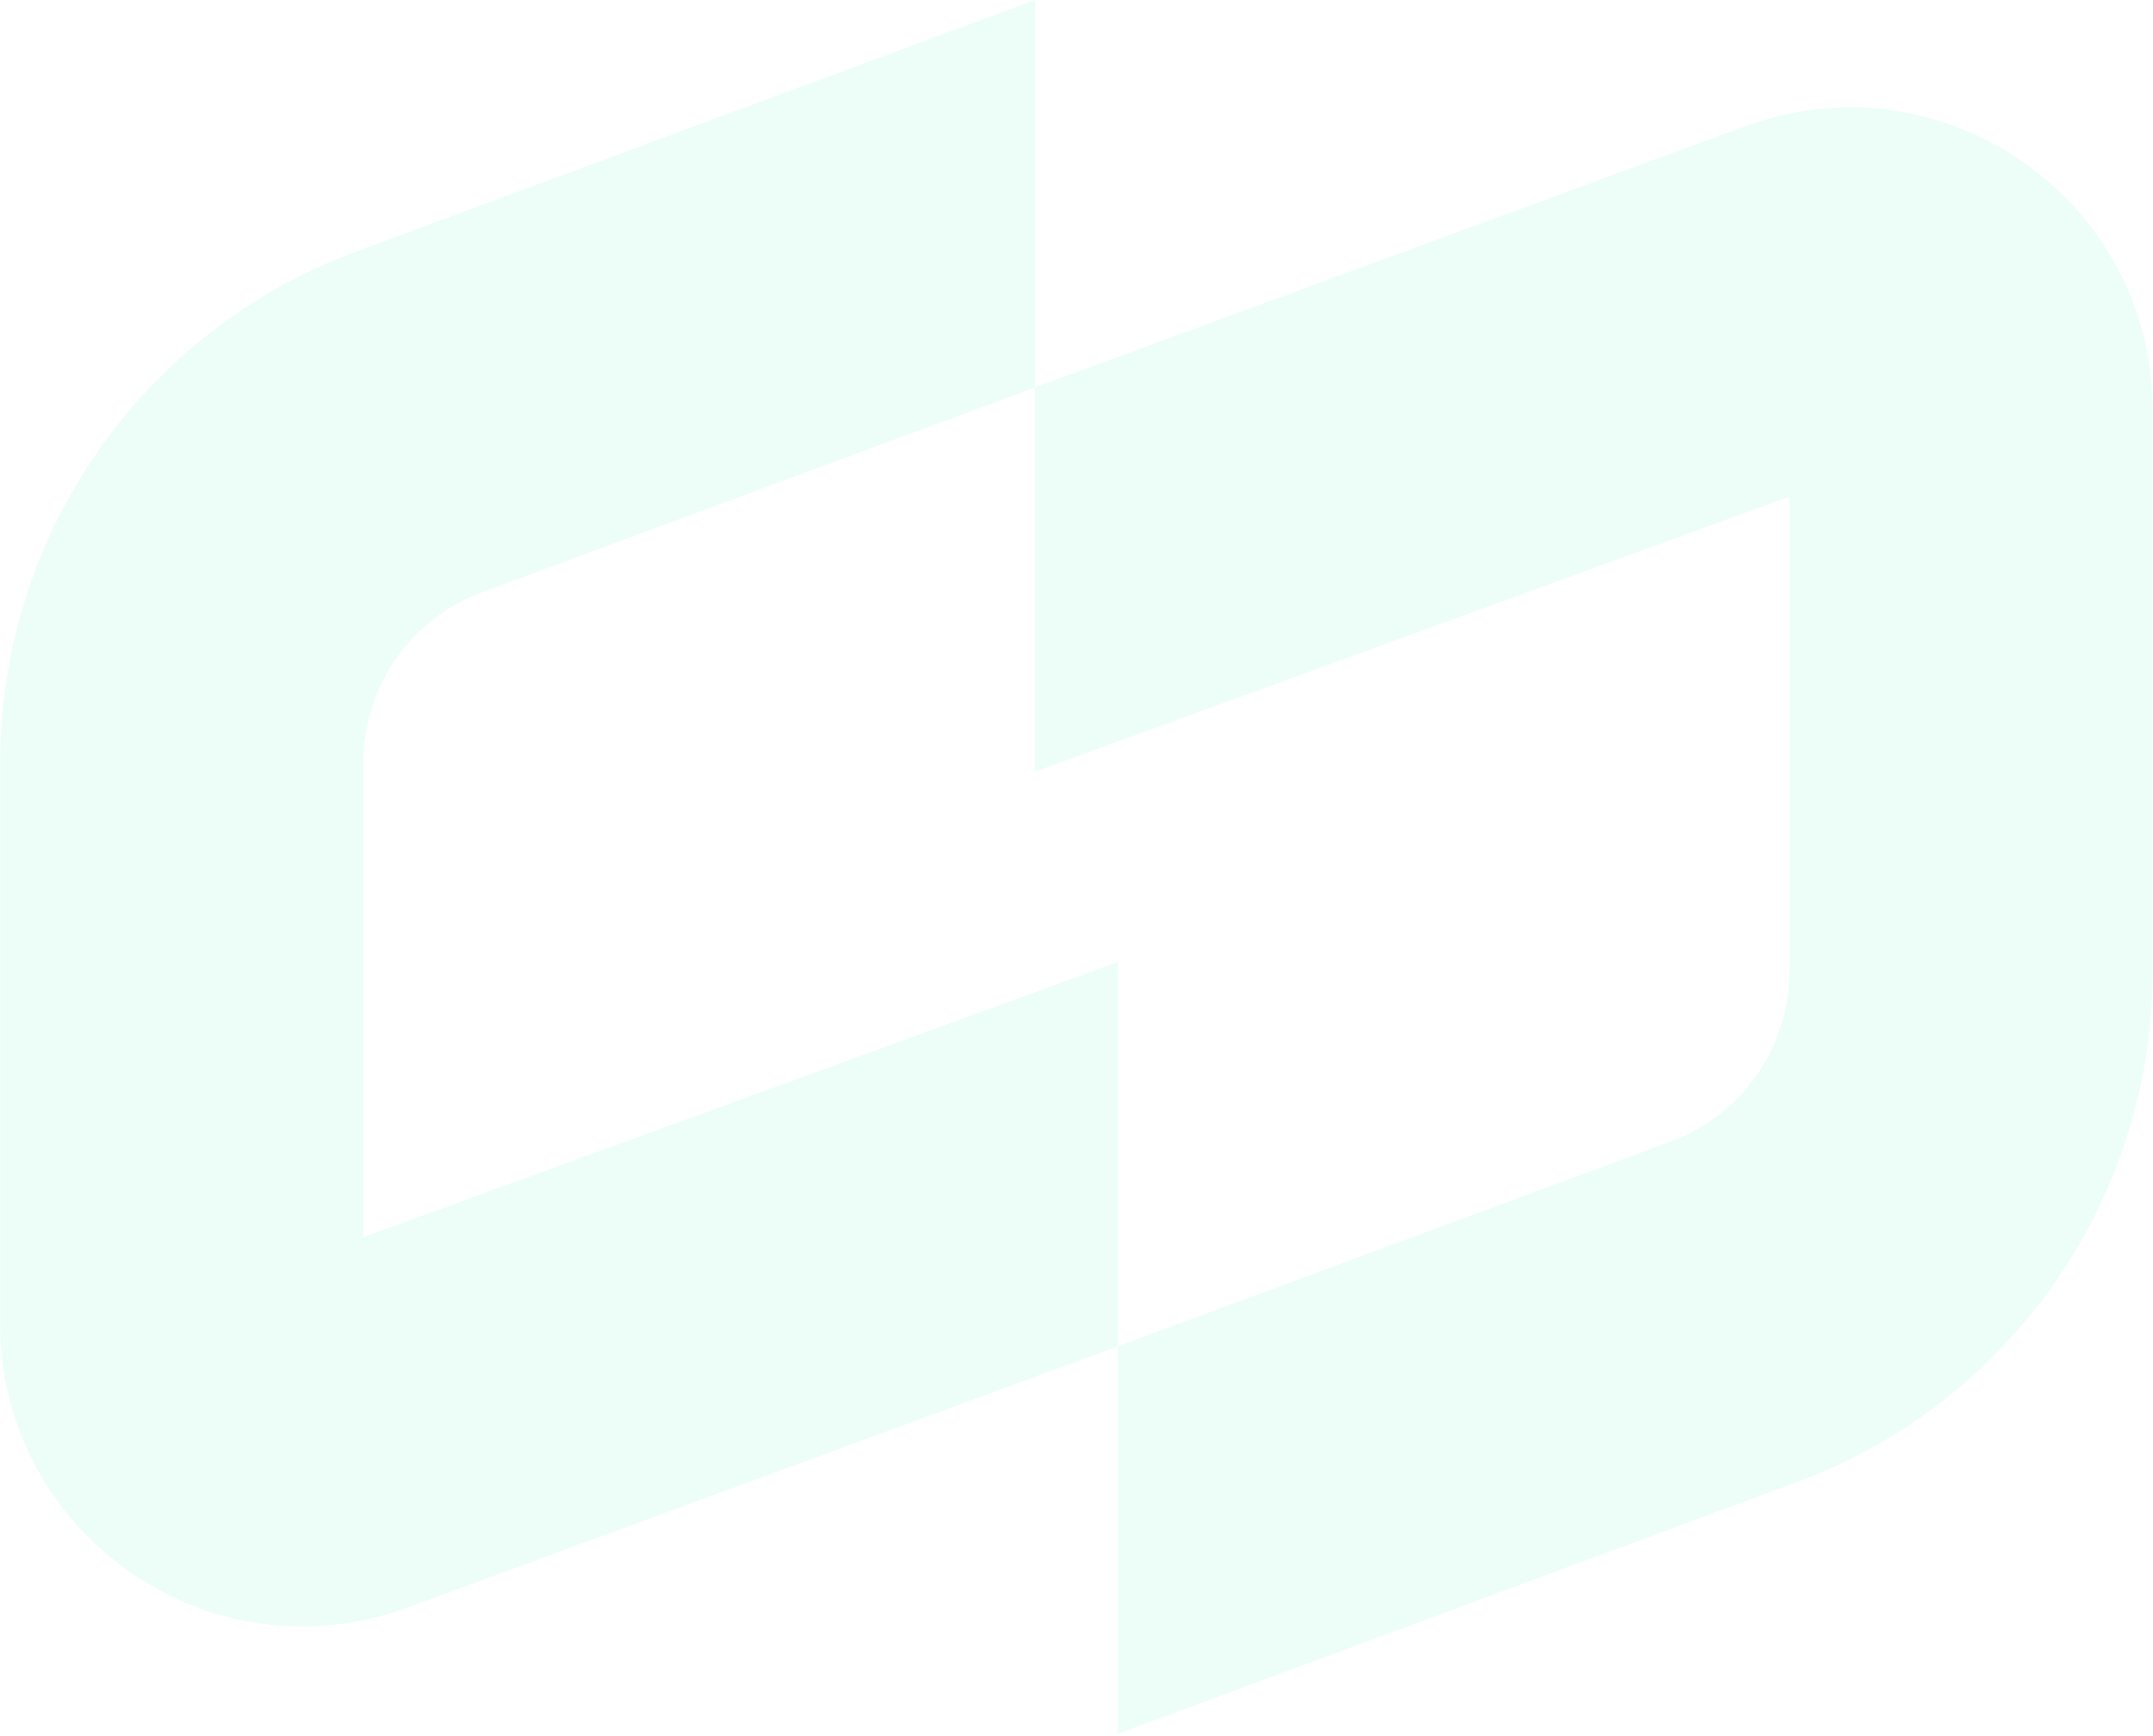
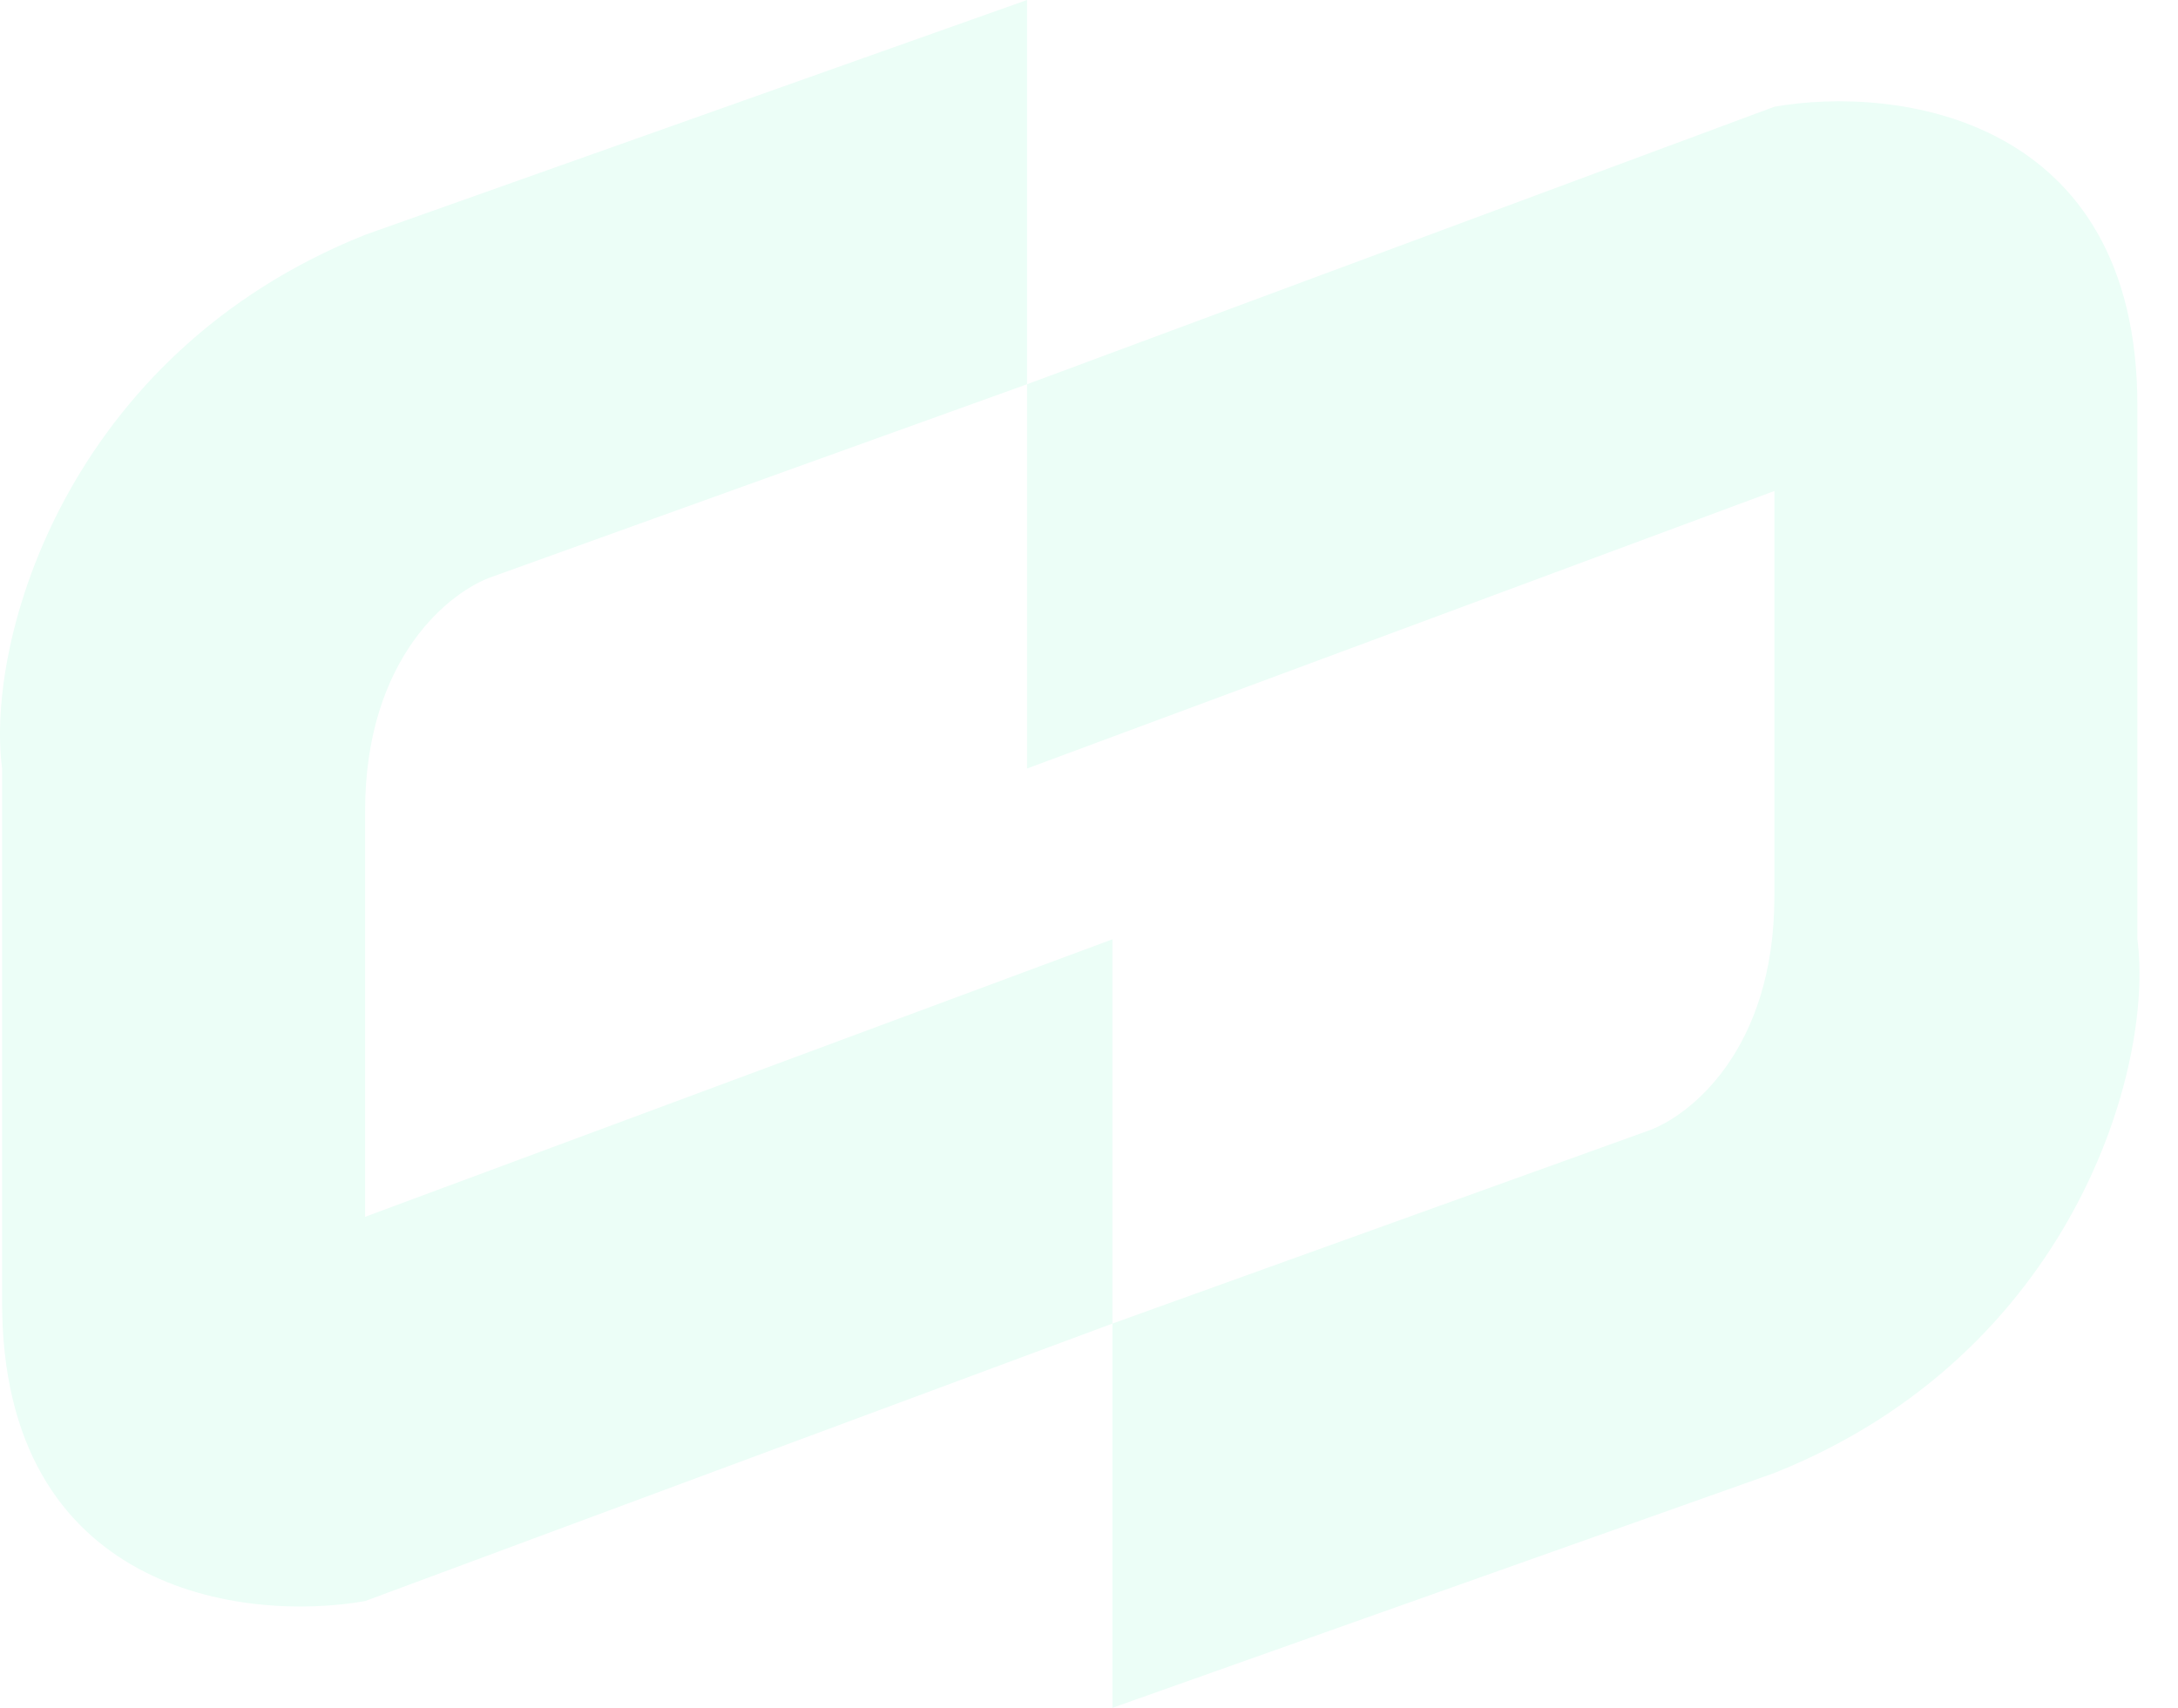
- <svg xmlns="http://www.w3.org/2000/svg" width="1341" height="1081" viewBox="0 0 1341 1081" fill="none">
-   <path d="M1114.54 605.009C1114.54 652.32 1085.09 694.632 1040.73 711.069L696.231 838.642V1080.01L1119.33 923.189C1252.42 873.877 1340.75 746.941 1340.75 605.009L1340.75 255.533C1340.75 124.747 1210.83 33.701 1087.89 78.345L644.609 241.357V480.751L1114.54 309.336L1114.54 605.009Z" fill="#ECFEF7" />
-   <path d="M226.315 475.012C226.315 427.701 255.761 385.389 300.124 368.952L644.624 241.379V0.011L221.53 156.832C88.44 206.144 0.103 333.08 0.103 475.012L0.103 824.489C0.103 955.274 130.03 1046.32 252.961 1001.68L696.246 838.664V599.27L226.315 770.685L226.315 475.012Z" fill="#ECFEF7" />
+ <svg xmlns="http://www.w3.org/2000/svg" width="51" height="40" viewBox="0 0 51 40" fill="none">
+   <path d="M24.049 9V0L8.549 5.5C1.572 8.285 -0.346 14.985 0.049 18V30.5C0.049 37.3 5.716 38 8.549 37.5L26.049 31V22L8.549 28.5V19C8.549 15.4 10.549 13.833 11.549 13.5L24.049 9Z" fill="#ECFEF7" />
+   <path d="M26.049 31V40L41.549 34.5C48.525 31.715 50.444 25.015 50.049 22V9.5C50.049 2.7 44.382 2 41.549 2.5L24.049 9V18L41.549 11.5V21C41.549 24.6 39.549 26.167 38.549 26.5L26.049 31Z" fill="#ECFEF7" />
</svg>
